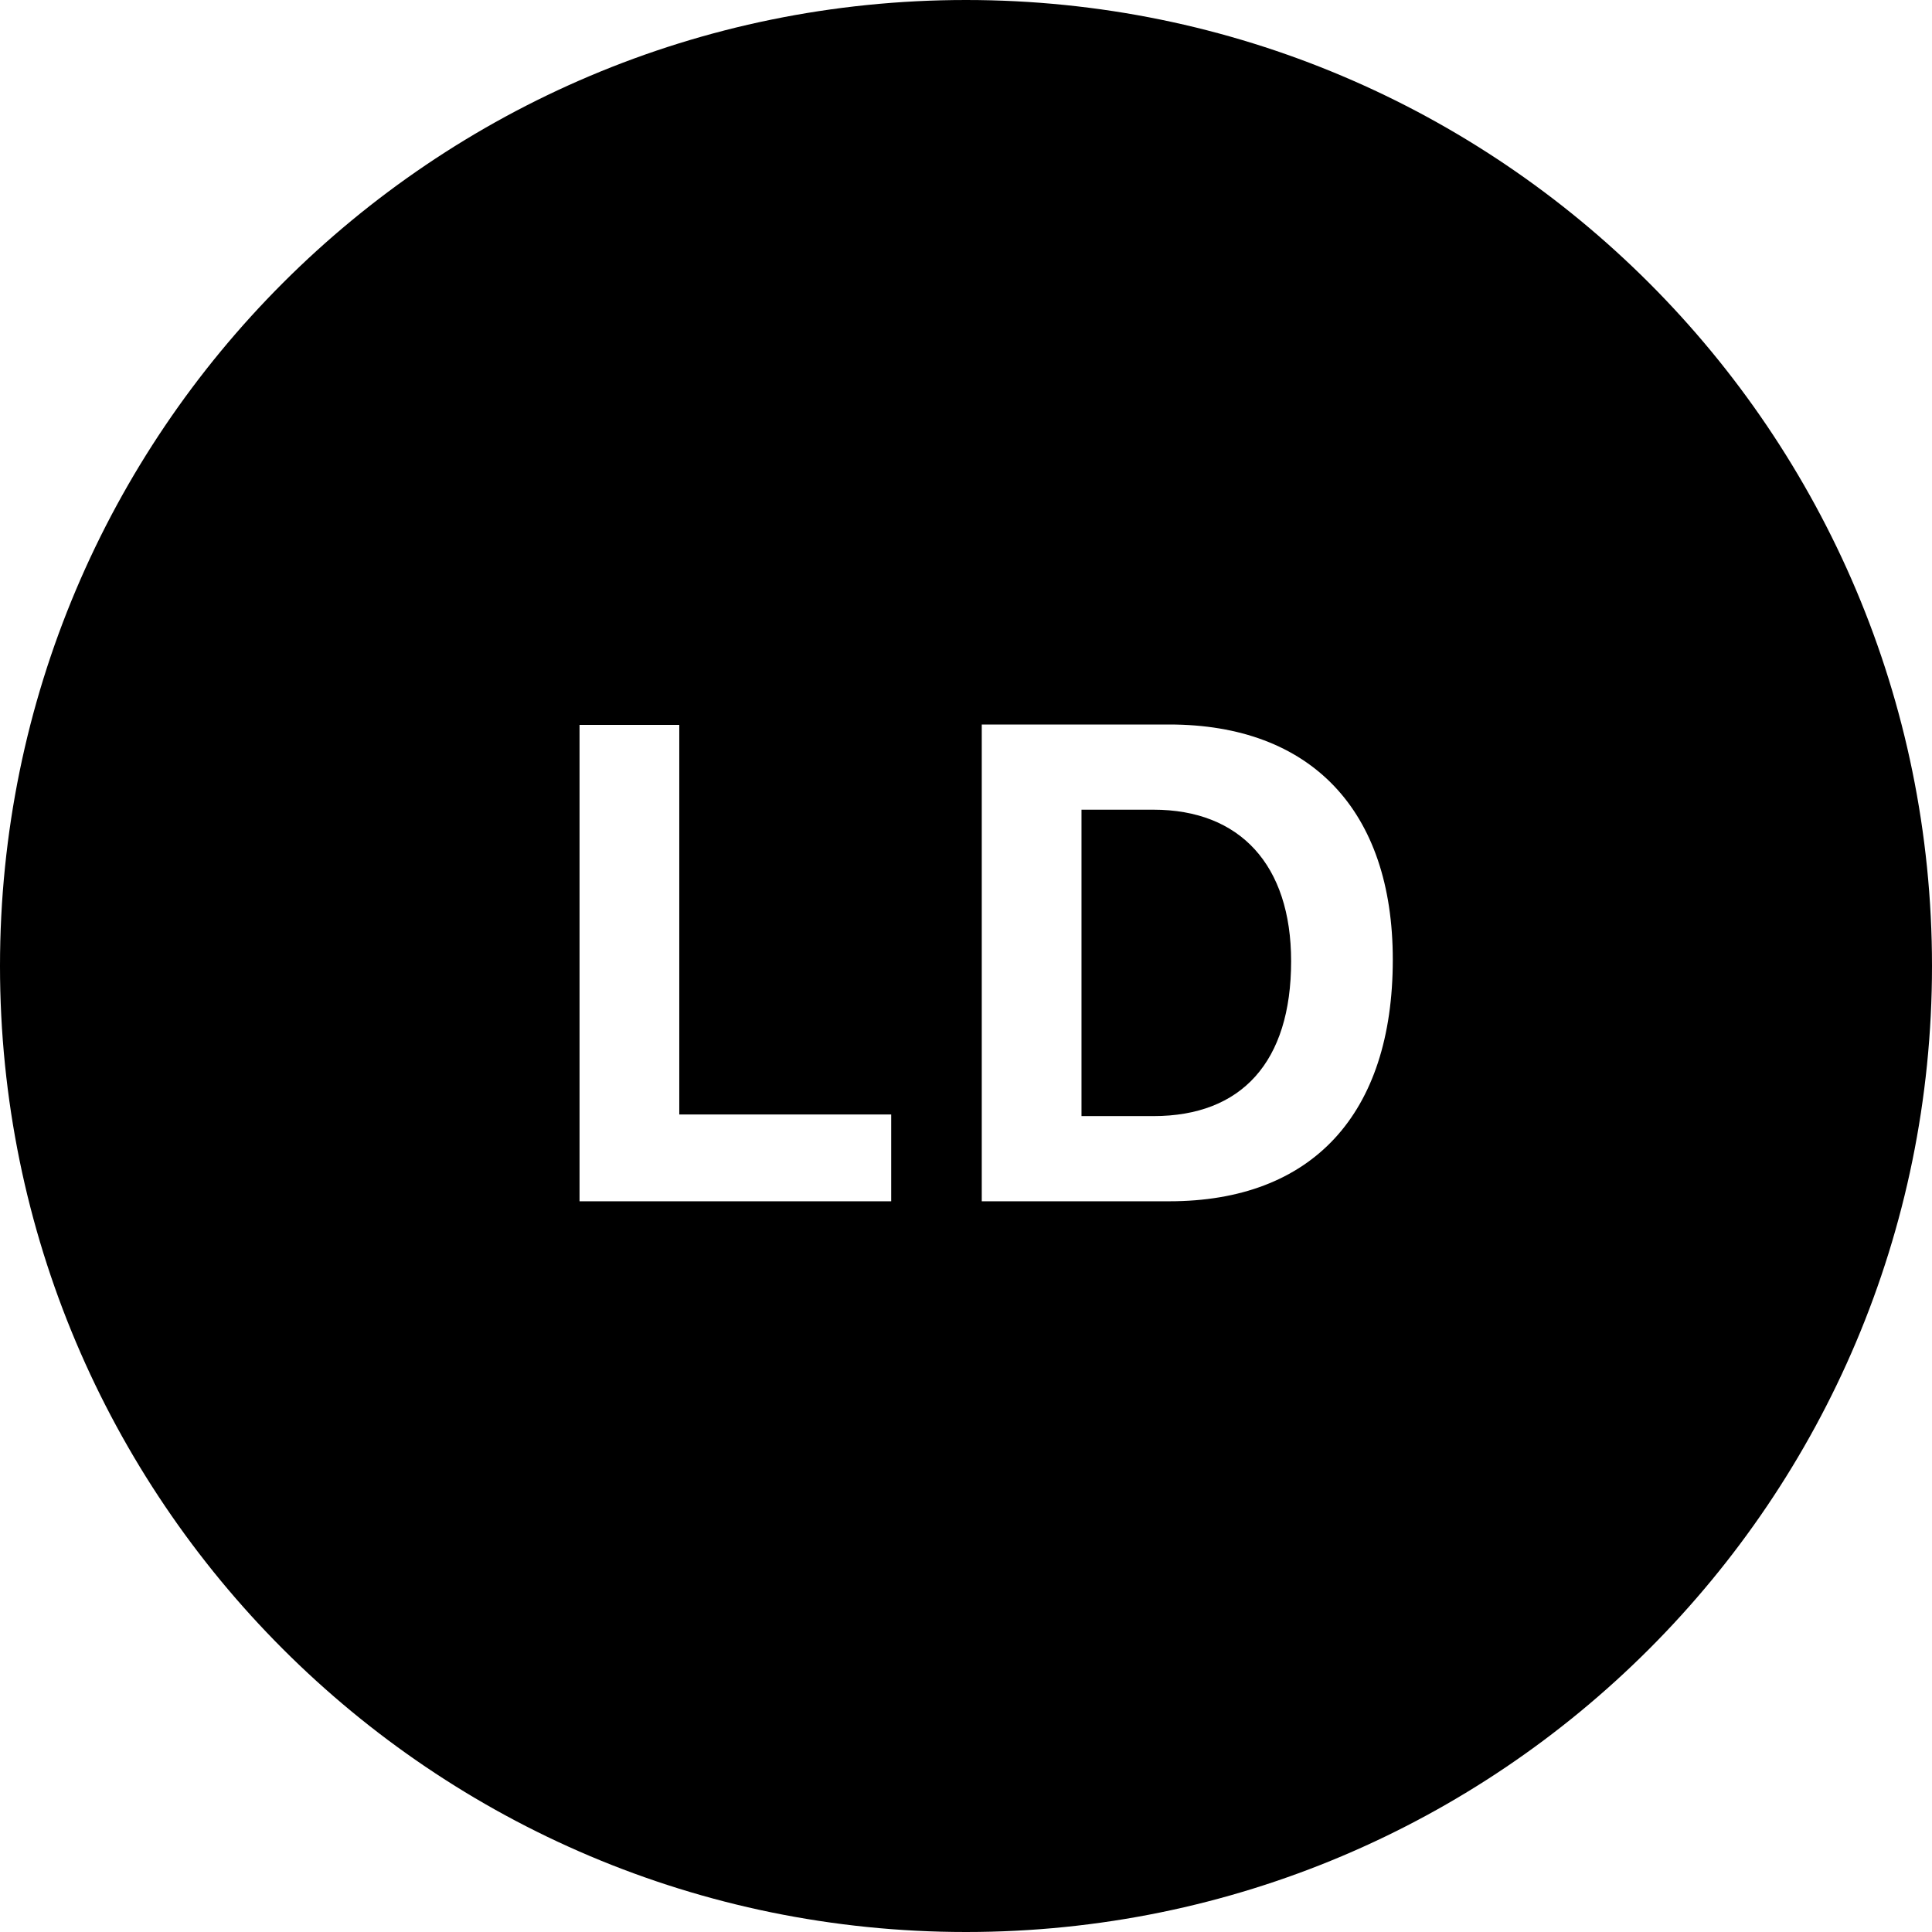
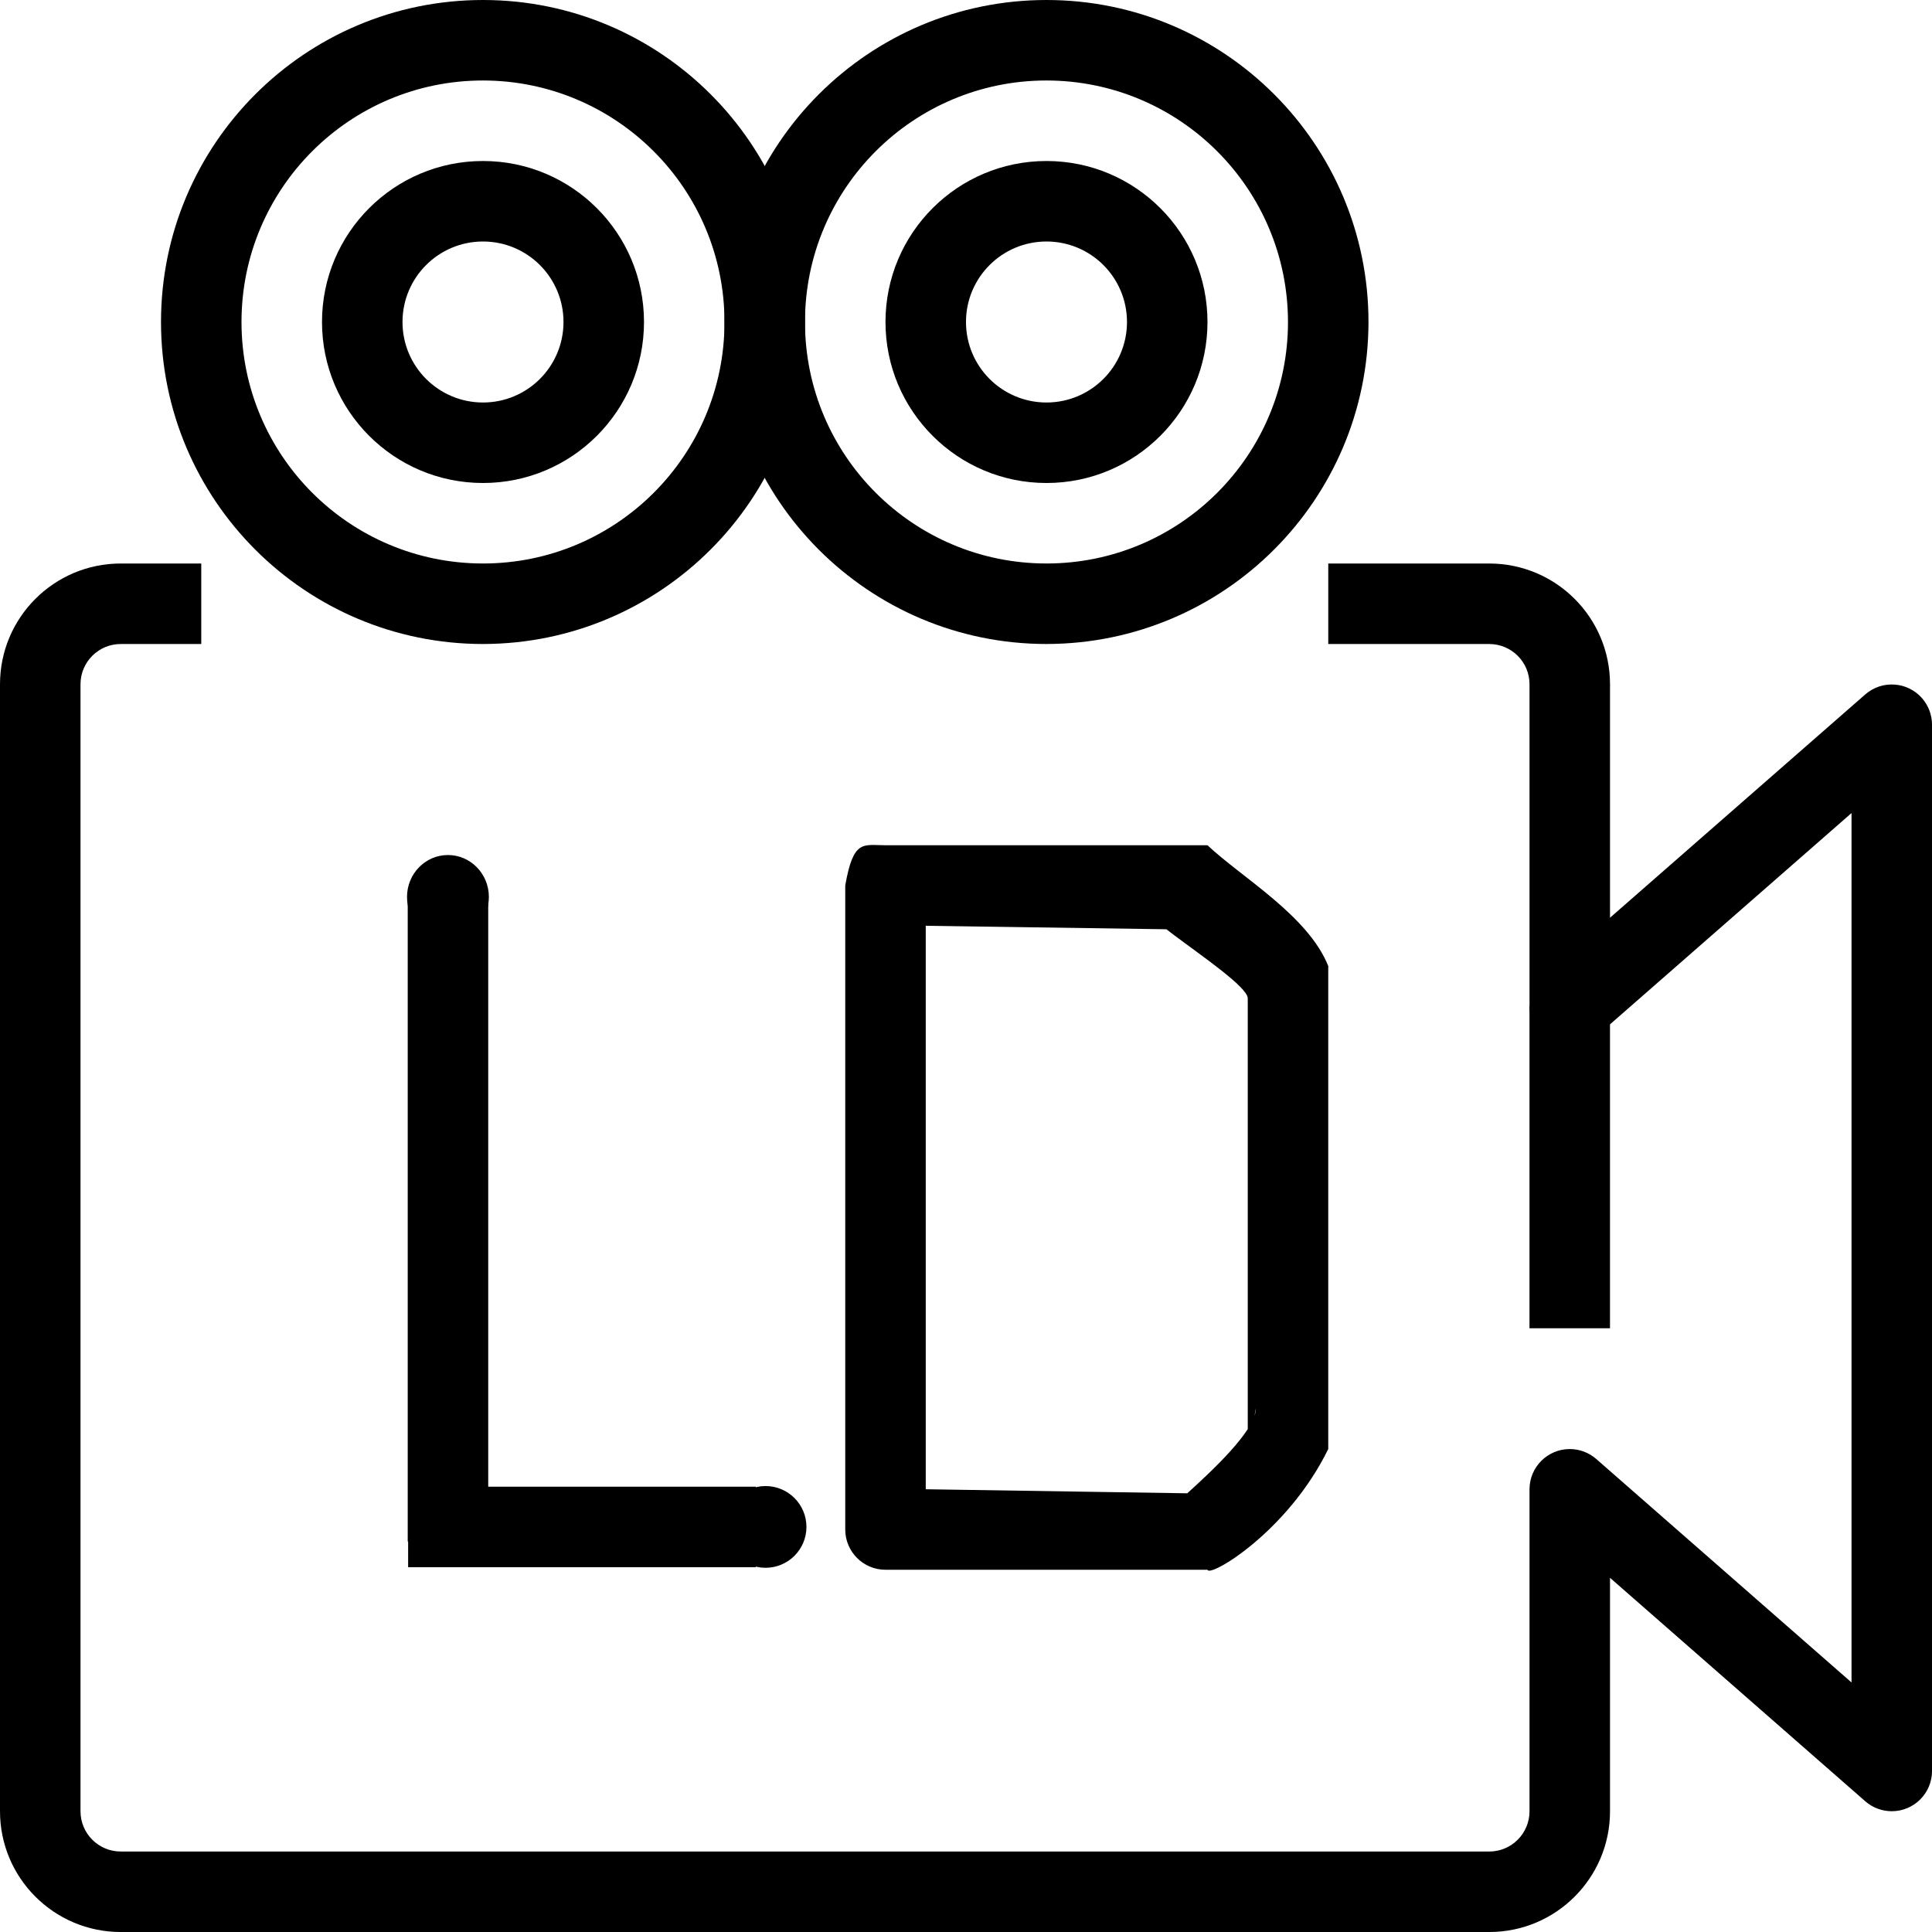
- <svg xmlns="http://www.w3.org/2000/svg" version="1.1" width="32" height="32" viewBox="0 0 32 32">
-   <path d="M16 32c-8.837 0-16-7.163-16-16s7.163-16 16-16c8.837 0 16 7.163 16 16s-7.163 16-16 16zM14.762 18.459h-3.511v-6.453h-1.652v7.891h5.162v-1.438zM16.261 12v7.897h3.106c2.363 0 3.702-1.438 3.702-4.003 0-2.472-1.356-3.894-3.702-3.894h-3.106zM17.913 13.411v5.075h1.192c1.46 0 2.28-0.897 2.28-2.565 0-1.597-0.848-2.51-2.28-2.51h-1.192z" />
+ <svg xmlns="http://www.w3.org/2000/svg" width="32" height="32" version="1.1" viewBox="0 0 512 512">
+   <g>
+     <rect id="canvas_background" x="-1" y="-1" width="582" height="402" fill="none" />
+   </g>
+   <g>
+     <path d="m509.37 185.04c-3.876-4.436-10.615-4.89-15.051-1.013l-67.648 59.178v-61.867c0-17.673-14.327-32-32-32h-42.667v21.333h42.667c5.891 0 10.667 4.776 10.667 10.667v85.333c0.013 2.563 0.948 5.036 2.634 6.965 3.876 4.436 10.615 4.89 15.051 1.013l67.648-59.179v230.4l-67.648-59.221c-1.941-1.696-4.43-2.632-7.008-2.635-5.891-6e-3 -10.672 4.765-10.677 10.656v85.335c0 5.891-4.776 10.667-10.667 10.667h-362.67c-5.891 0-10.667-4.776-10.667-10.667v-298.67c0-5.891 4.776-10.667 10.667-10.667h21.333v-21.333h-21.333c-17.673 0-32 14.327-32 32v298.67c0 17.673 14.327 32 32 32h362.67c17.673 0 32-14.327 32-32v-61.867l67.648 59.221c1.941 1.696 4.43 2.632 7.008 2.634 5.891 6e-3 10.672-4.765 10.677-10.656v-277.33c-0.013-2.563-0.948-5.035-2.634-6.965z" />
+     <path d="m128 0c-47.128 0-85.333 38.205-85.333 85.333s38.205 85.334 85.333 85.334c47.106-0.053 85.28-38.227 85.333-85.333 0-47.129-38.205-85.334-85.333-85.334zm0 149.33c-35.346 0-64-28.654-64-64s28.654-64 64-64c35.332 0.035 63.965 28.668 64 64 0 35.347-28.654 64-64 64z" />
+     <path d="m277.33 0c-47.128 0-85.333 38.205-85.333 85.333s38.205 85.333 85.333 85.333c47.106-0.053 85.28-38.227 85.333-85.333 1e-3 -47.128-38.204-85.333-85.333-85.333zm0 149.33c-35.346 0-64-28.654-64-64s28.654-64 64-64c35.332 0.035 63.965 28.668 64 64 0 35.347-28.653 64-64 64z" />
+     <path d="m128 42.667c-23.564 0-42.667 19.102-42.667 42.667s19.103 42.666 42.667 42.666 42.667-19.103 42.667-42.667-19.103-42.666-42.667-42.666zm0 64c-11.782 0-21.333-9.551-21.333-21.333 0-11.783 9.551-21.334 21.333-21.334s21.333 9.551 21.333 21.333-9.551 21.334-21.333 21.334z" />
+     <path d="m277.33 42.667c-23.564 0-42.667 19.102-42.667 42.667s19.103 42.666 42.667 42.666 42.667-19.103 42.667-42.667-19.103-42.666-42.667-42.666zm0 64c-11.782 0-21.333-9.551-21.333-21.333 0-11.783 9.551-21.334 21.333-21.334s21.333 9.551 21.333 21.333c1e-3 11.782-9.551 21.334-21.333 21.334z" />
+     <rect x="405.33" y="266.67" width="21.333" height="85.333" />
+     <path d="m320 224h-85.333c-5.891 0-8.523-1.656-10.667 10.667v170.67c0 5.891 4.776 10.667 10.667 10.667h85.333c0.521 2.144 21.28-10.039 32-32v-128c-5.36-13.385-22.903-23.424-32-32zm12.811 149.28c0 5.891-12.28 17.099-18.171 22.459l-69.307-1.072v-149.33l73.595 1.072c-36.99-15.008 11.739 12.28 11.739 18.171v120.5z" />
+     <rect x="108.05" y="237.76" width="21.333" height="170.76" stroke="null" />
+     <rect x="108.16" y="393.99" width="92.128" height="21.333" stroke="null" />
+     <g fill="null" fill-opacity="null" stroke="null" stroke-opacity="null" stroke-width="null">
+       <ellipse cx="118.71" cy="237.7" rx="10.846" ry="11.111" />
+       <circle cx="52.3" cy="274.7" r="0" />
+       <circle cx="96.743" cy="234.49" r="0" />
+       <ellipse cx="202.87" cy="404.65" rx="10.846" ry="10.83" />
+     </g>
+   </g>
</svg>
